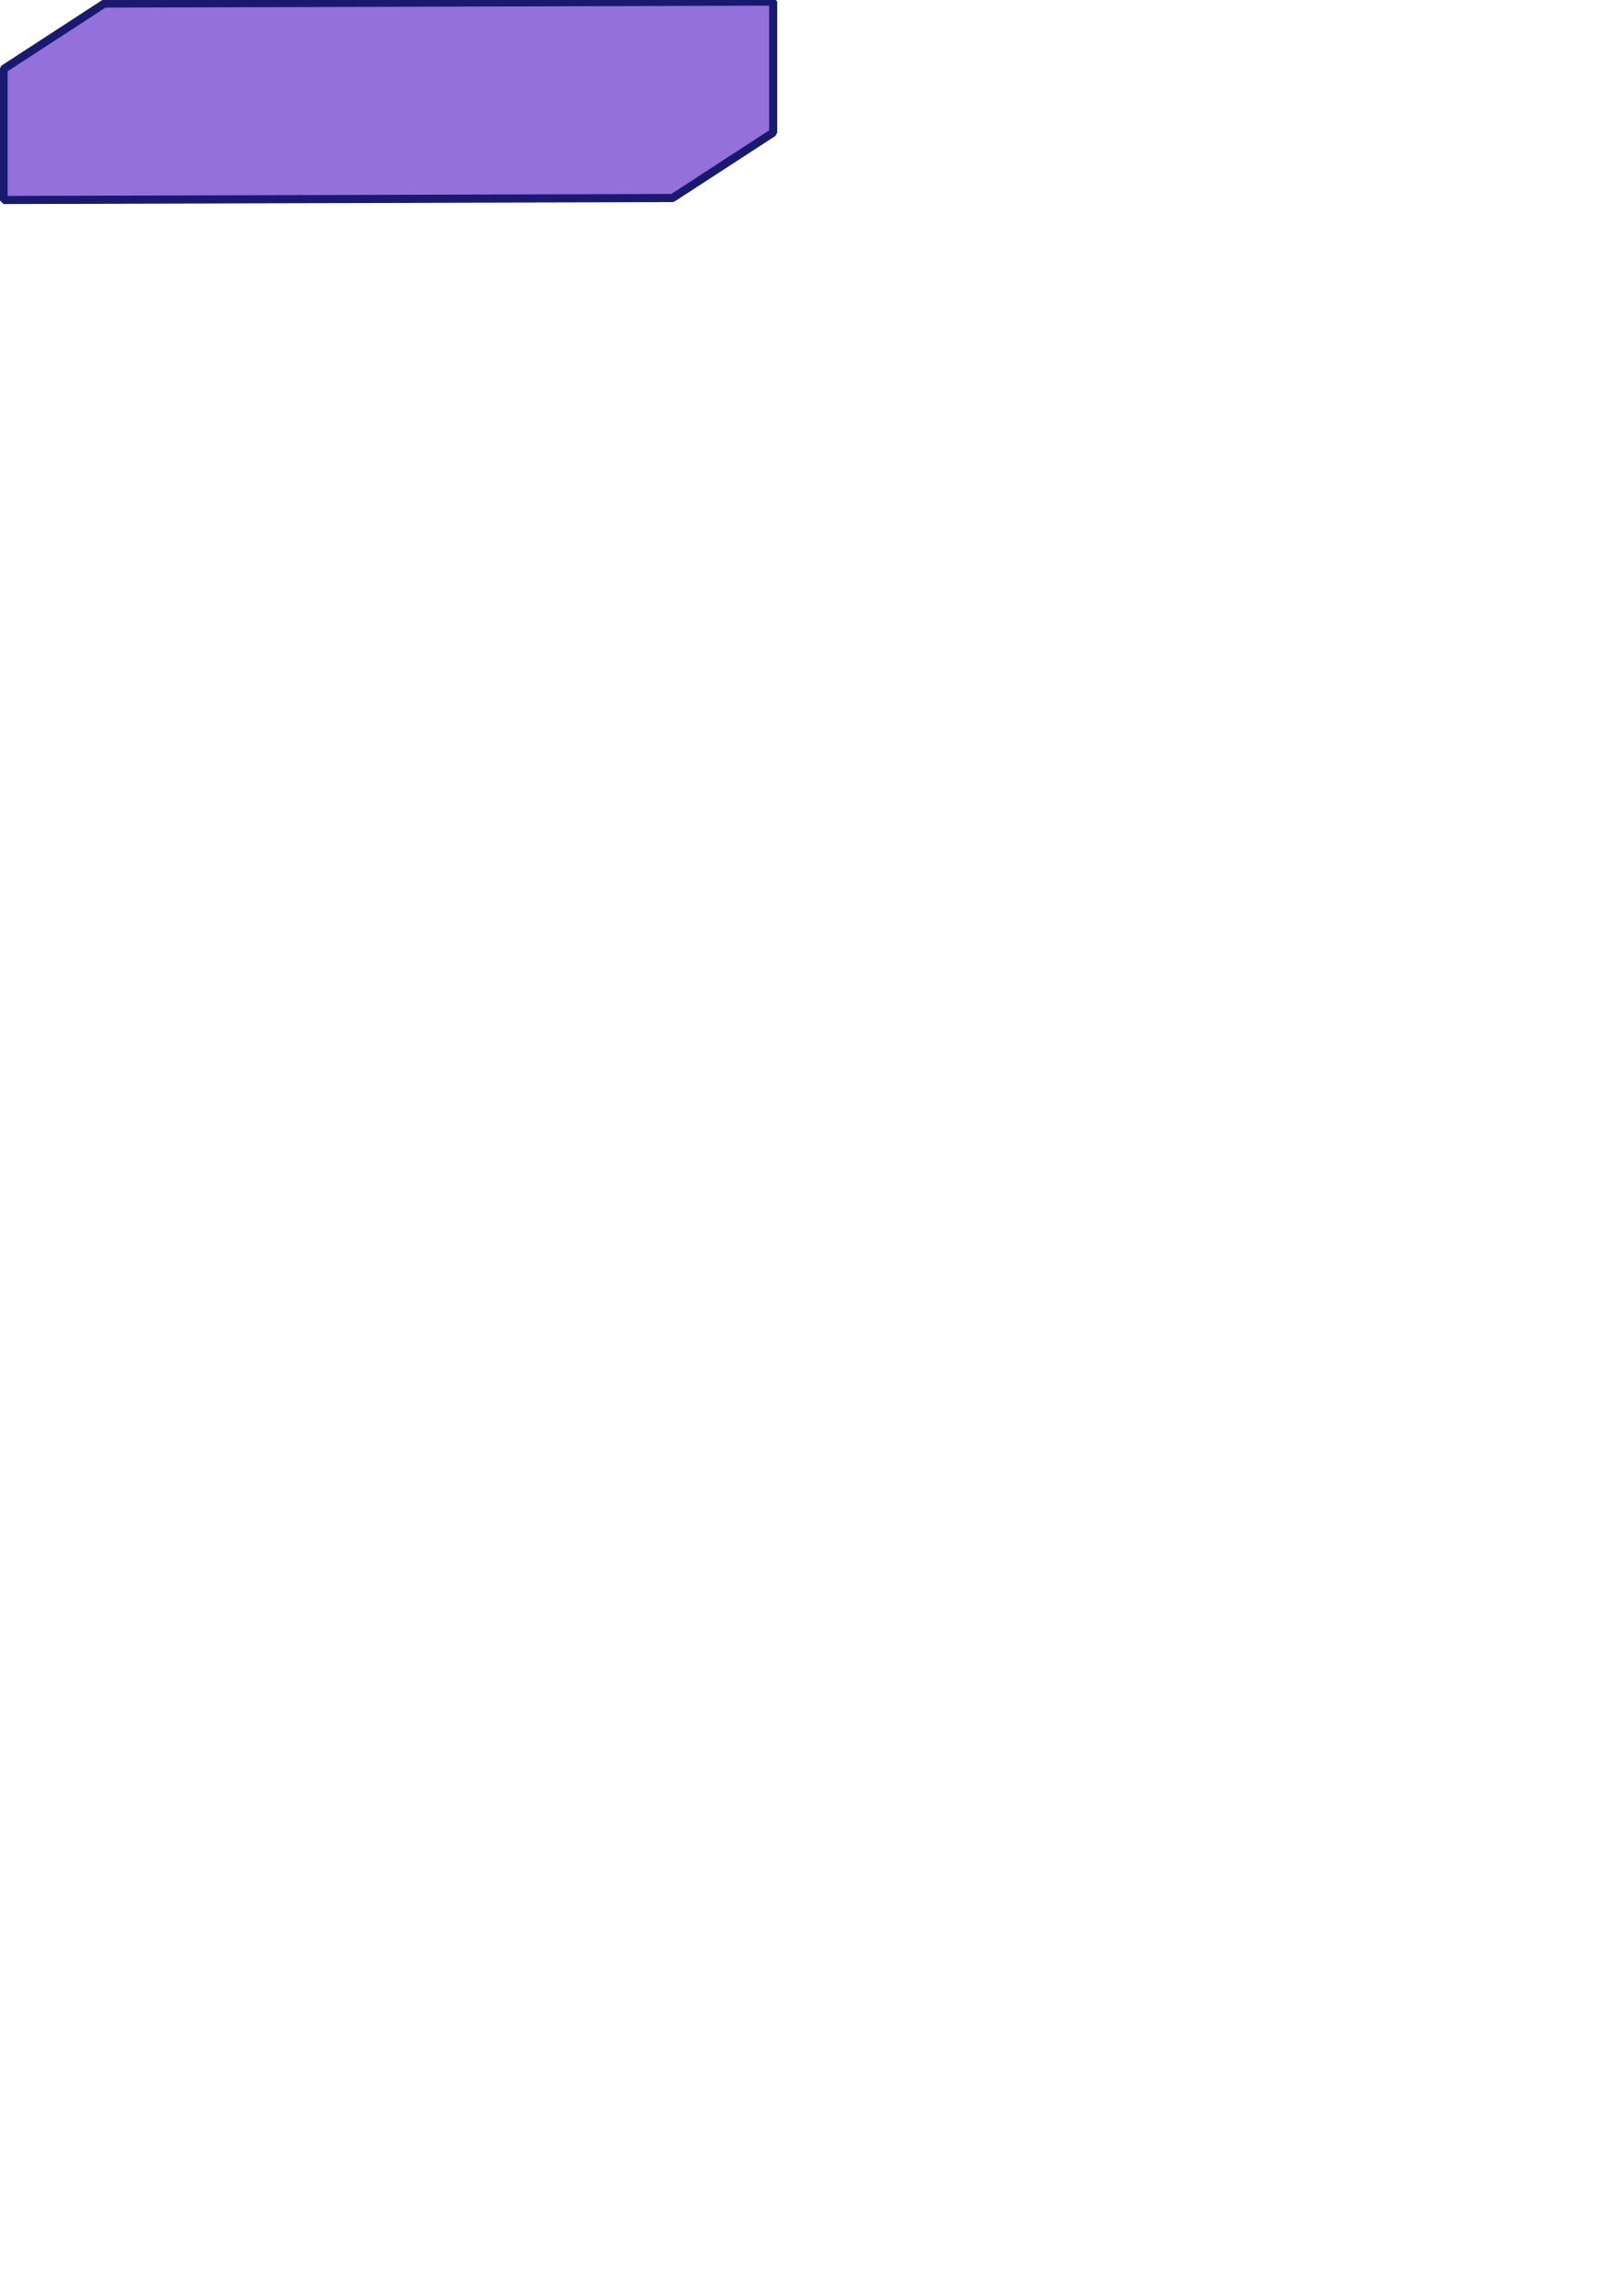
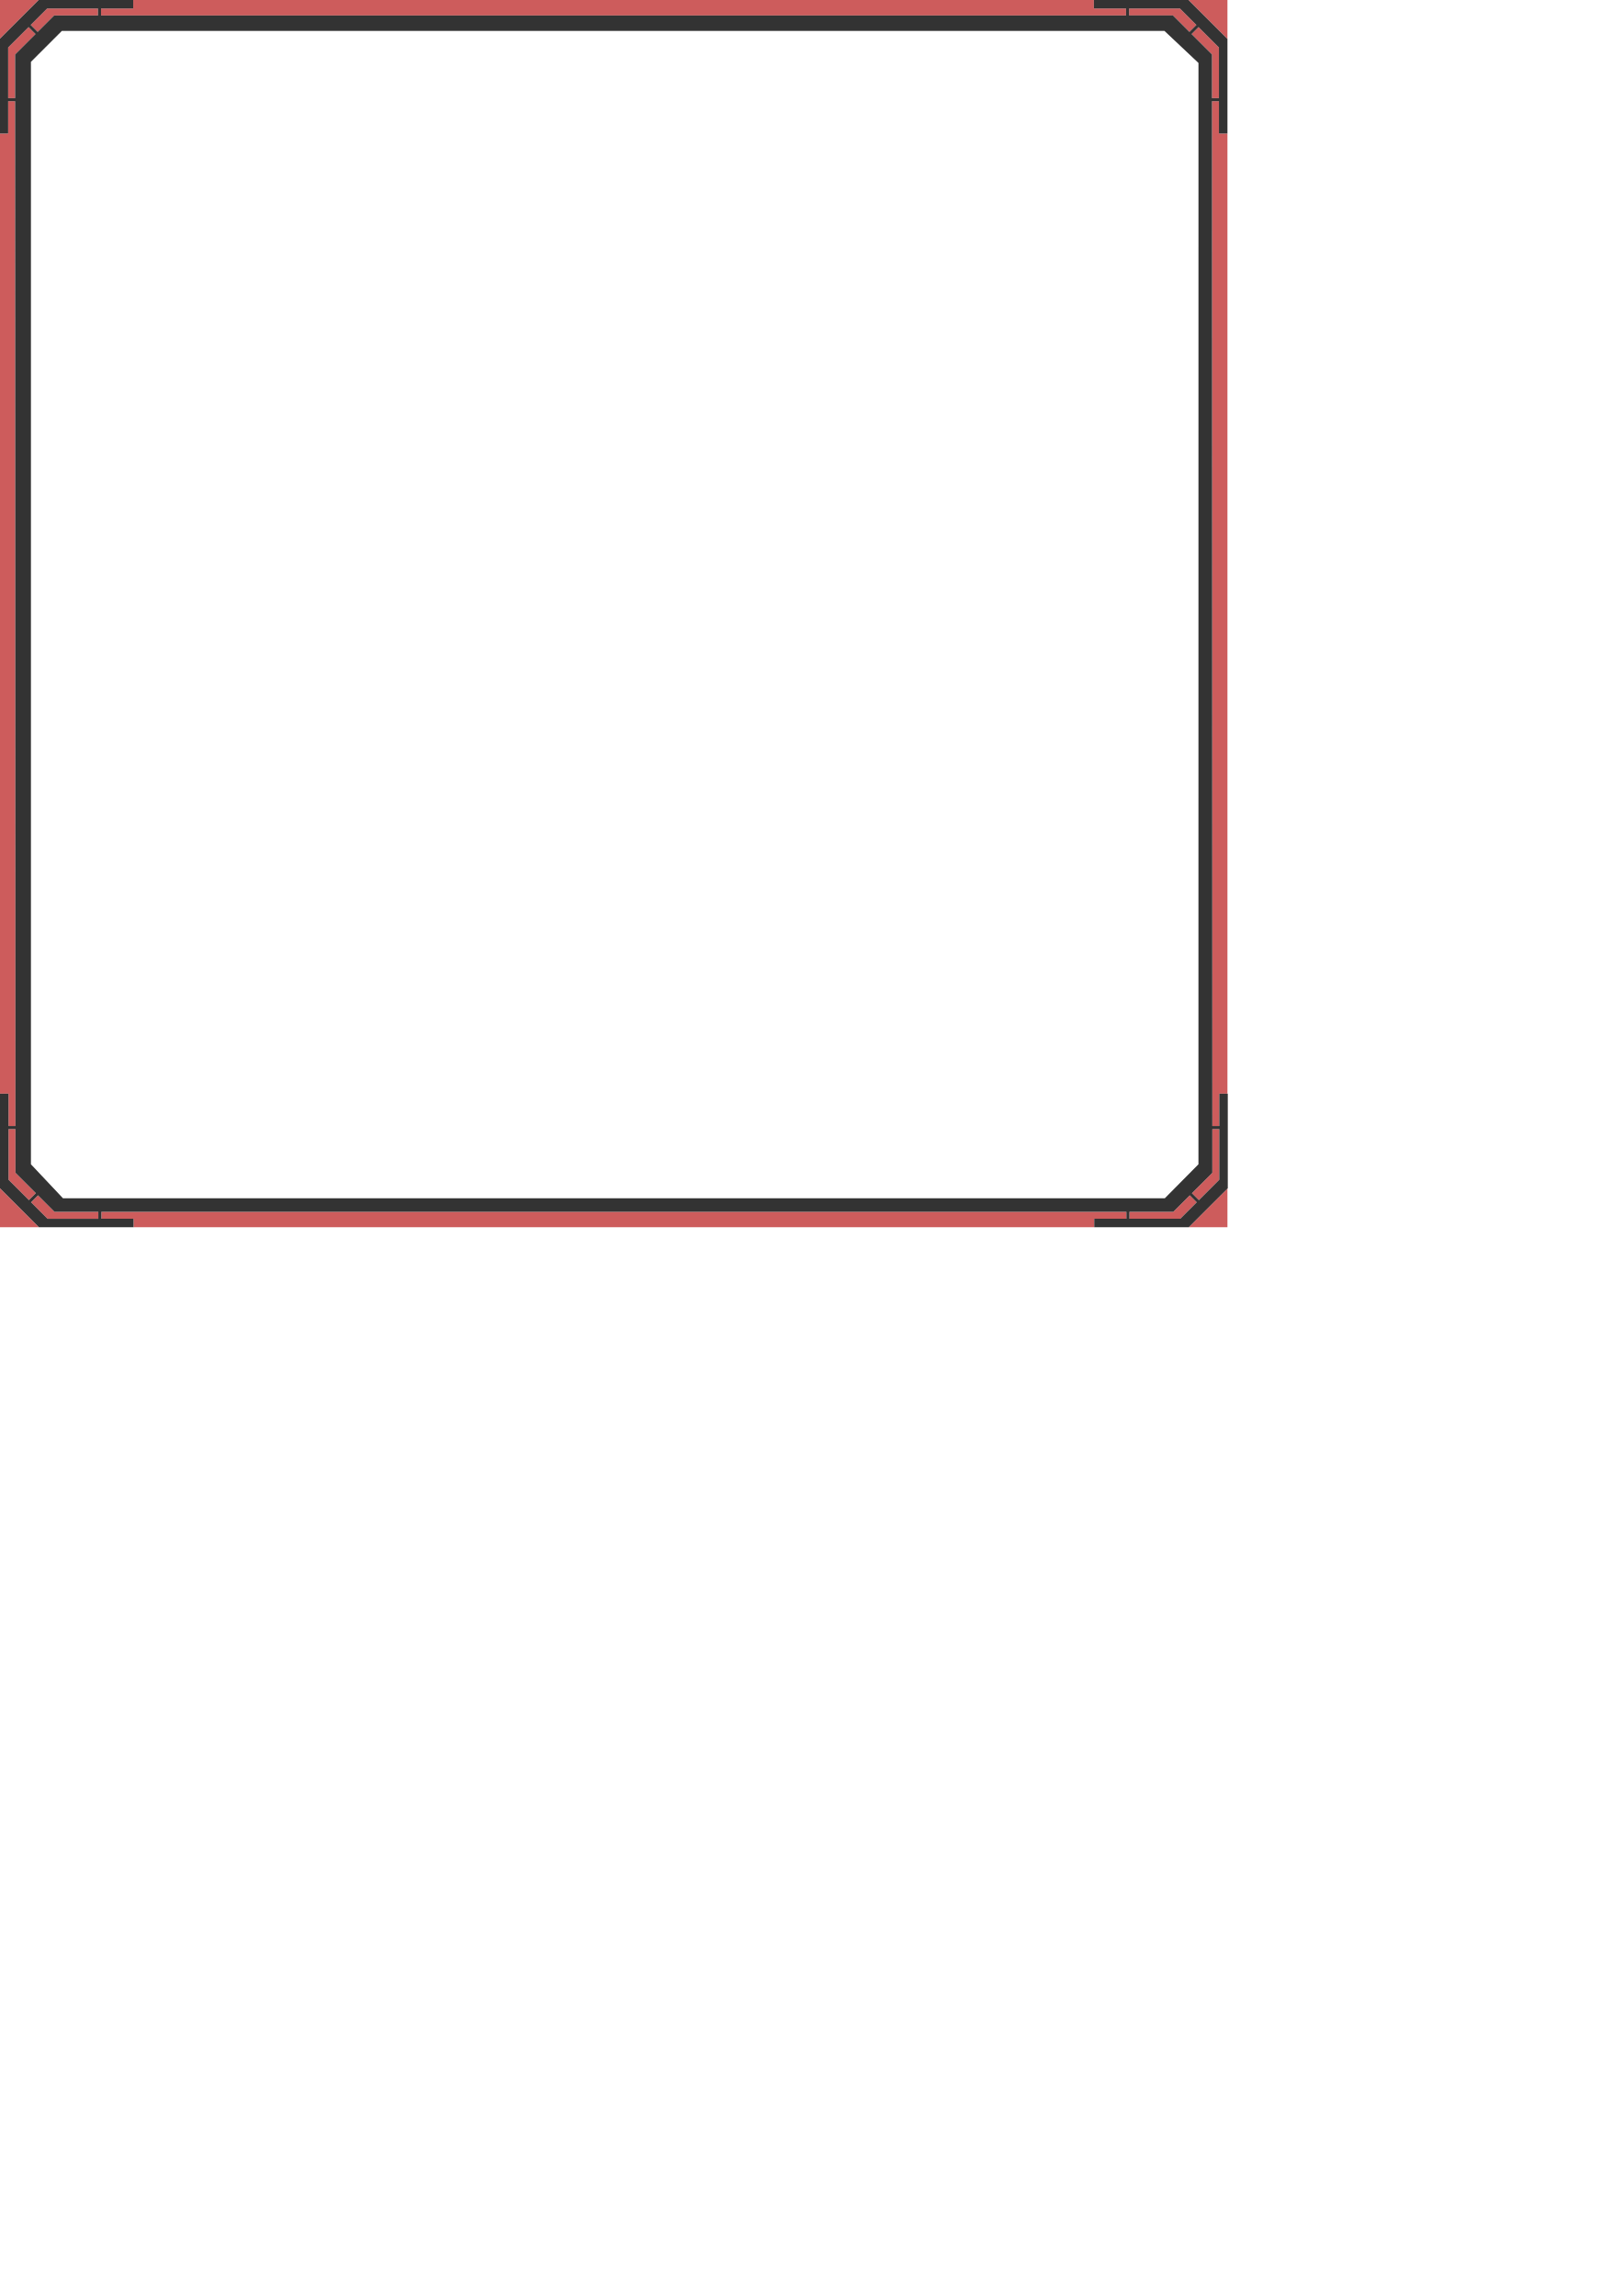
<svg xmlns="http://www.w3.org/2000/svg" width="210mm" height="297mm" viewBox="0 0 210 297" version="1.1" id="svg1">
-   <defs id="defs1">
- 			
- 			
- 		
- 			
- 			
- 			
- 			
- 			
- 		</defs>
+   <defs id="defs1" />
  <g id="layer1">
-     <path style="fill:#9370db;stroke:#191970;stroke-width:1.05;stroke-linejoin:bevel" d="M 0.463,8.933 13.482,0.463 100,0.206 V 17.145 L 86.981,25.614 0.463,25.871 Z" id="path1" />
+     <path id="line283-7-9" style="fill:#333333;stroke:none;stroke-width:0;stroke-dasharray:none" class="st14" d="m 288.997,192 -1.997,2.147 v 48.773 l 2.147,1.996 48.773,5.1e-4 1.997,-2.147 v -48.773 l -2.147,-1.997 z m 6.003,3 h 37 l 5,5 V 237 l -5,5 h -37 l -5,-5 v -37 z" />
+     <path style="fill:#9370db;stroke:#191970;stroke-width:1.05;stroke-linejoin:bevel" d="m 339.473,169.053 13.019,-8.469 86.518,-0.257 v 16.939 l -13.019,8.469 -86.518,0.257 z" id="path1" />
+     <path id="line283-7" style="fill:#cd5c5c;stroke:none;stroke-width:0;stroke-dasharray:none" class="st14" d="m 266.727,192.146 -7.727,7.727 v 18.732 18.732 l 7.727,7.727 h 18.732 18.732 l 7.727,-7.727 v -18.732 -18.732 l -7.727,-7.727 h -18.732 z m 1.273,1.854 h 35 l 7,7 v 35 l -7,7 h -35 l -7,-7 v -35 z" />
+     <path id="line283-7-8" style="fill:#cd5c5c;stroke:none;stroke-width:0;stroke-dasharray:none" class="st14" d="m 250.999,126.5 -8.499,8.499 v 20.605 20.605 l 8.499,8.499 h 20.605 20.605 l 8.499,-8.499 V 155.604 134.999 L 292.209,126.5 h -20.605 z m 1.401,2.04 H 290.9 l 7.7,7.7 v 38.5 l -7.7,7.7 h -38.5 l -7.7,-7.7 v -38.5 z" />
+     <path id="line283-7-9-4" style="fill:#333333;stroke:none;stroke-width:0;stroke-dasharray:none" class="st14" d="m 336.042,231.5 0.003,26.388 -0.003,26.529 h 52.917 V 231.5 Z m 7.978,2.006 18.4,-0.315 18.554,0.319 5.911,5.978 0.232,18.4 -0.232,18.483 -5.981,5.981 -18.483,0.232 -18.4,-0.232 -5.981,-5.981 -0.315,-18.483 0.315,-18.4 z" />
+     <g id="g1">
+       <path id="rect1" style="fill:#cd5c5c;stroke-width:0;stroke-linejoin:bevel;stroke:none;stroke-dasharray:none" d="M 0,0 V 5 L 5,0 Z M 17.228,0 V 1.099 H 13.067 V 2 H 145.639 V 1.099 h -4.162 V 0 Z M 153.705,0 158.75,5.044 V 0 Z M 6.099,1.099 3.969,3.229 c 0.003,0.003 0.007,0.006 0.01,0.009 L 4.871,4.129 7,2 H 12.675 V 1.099 Z m 139.932,0 v 0.901 h 5.674 l 2.13,2.13 0.891,-0.891 0.01,-0.009 -2.13,-2.13 z M 3.695,3.503 1.055,6.143 V 12.699 H 1.955 V 7.045 L 4.596,4.404 3.705,3.513 c -0.003,-0.003 -0.006,-0.007 -0.009,-0.01 z m 151.315,0 -0.009,0.01 -0.891,0.891 2.64,2.64 v 5.654 h 0.901 V 6.143 Z M 1.055,13.092 v 4.181 H 0 V 141.478 h 1.099 v 4.181 H 2 L 1.955,13.092 Z m 155.695,0 0.044,132.567 h 0.901 v -4.181 H 158.75 V 17.272 h -1.099 V 13.092 Z M 1.099,146.051 v 6.556 l 2.641,2.64 0.009,-0.01 0.891,-0.891 -2.64,-2.64 v -5.654 z m 155.695,0 v 5.654 l -2.64,2.64 0.891,0.891 0.009,0.01 2.641,-2.64 v -6.556 z M 0,153.706 V 158.75 h 5.045 z m 158.75,0.044 -5,5 H 158.75 Z m -153.835,0.87 -0.891,0.891 -0.01,0.009 2.13,2.131 h 6.575 v -0.901 H 7.045 Z m 148.965,0 -2.13,2.13 h -5.674 v 0.9 h 6.575 l 2.13,-2.13 -0.01,-0.009 z m -140.769,2.13 v 0.901 h 4.162 V 158.75 H 141.522 v -1.099 h 4.162 v -0.901 z" />
+       <path id="line283-9" style="fill:#333333;stroke:none;stroke-width:0;stroke-dasharray:none" class="st14" d="m 5,-4e-7 -5.045,5.044 V 17.272 h 1.099 v -4.181 h 0.901 l 0.044,132.567 h -0.901 v -4.181 H -3.4e-5 v 12.228 l 5.045,5.044 h 12.228 v -1.099 h -4.162 v -0.901 H 145.684 v 0.901 h -4.162 v 1.099 h 12.228 l 5.045,-5.044 v -12.228 h -1.099 v 4.181 h -0.901 l -0.044,-132.567 h 0.901 v 4.181 h 1.099 V 5.044 L 153.705,-4e-7 h -12.228 v 1.099 h 4.162 v 0.901 H 13.067 v -0.901 h 4.162 V -4e-7 Z m 1.099,1.099 h 6.575 v 0.901 H 7 l -2.13,2.13 -0.891,-0.891 c -0.003,-0.003 -0.007,-0.006 -0.01,-0.009 z m 139.932,0 h 6.575 l 2.13,2.13 -0.01,0.009 -0.891,0.891 -2.13,-2.13 h -5.674 z M 8,4 H 150.606 l 4.397,4.144 -0.003,142.463 -4.349,4.394 H 8.144 L 4,150.606 V 8 Z m -4.305,-0.497 c 0.003,0.003 0.006,0.007 0.009,0.01 l 0.891,0.891 -2.64,2.64 V 12.699 H 1.054 V 6.143 Z m 151.315,0 2.641,2.64 v 6.556 h -0.901 V 7.045 l -2.64,-2.64 0.891,-0.891 0.009,-0.01 z M 1.099,146.051 h 0.901 v 5.654 l 2.64,2.64 -0.891,0.891 -0.009,0.01 -2.641,-2.64 z m 155.695,0 h 0.901 v 6.556 l -2.641,2.64 -0.009,-0.01 -0.891,-0.891 2.64,-2.64 z m -151.88,8.57 2.13,2.13 h 5.675 v 0.901 H 6.144 l -2.13,-2.131 0.01,-0.009 z m 148.965,0 0.891,0.891 0.01,0.009 -2.13,2.13 h -6.575 v -0.9 h 5.674 z" />
+     </g>
  </g>
</svg>
